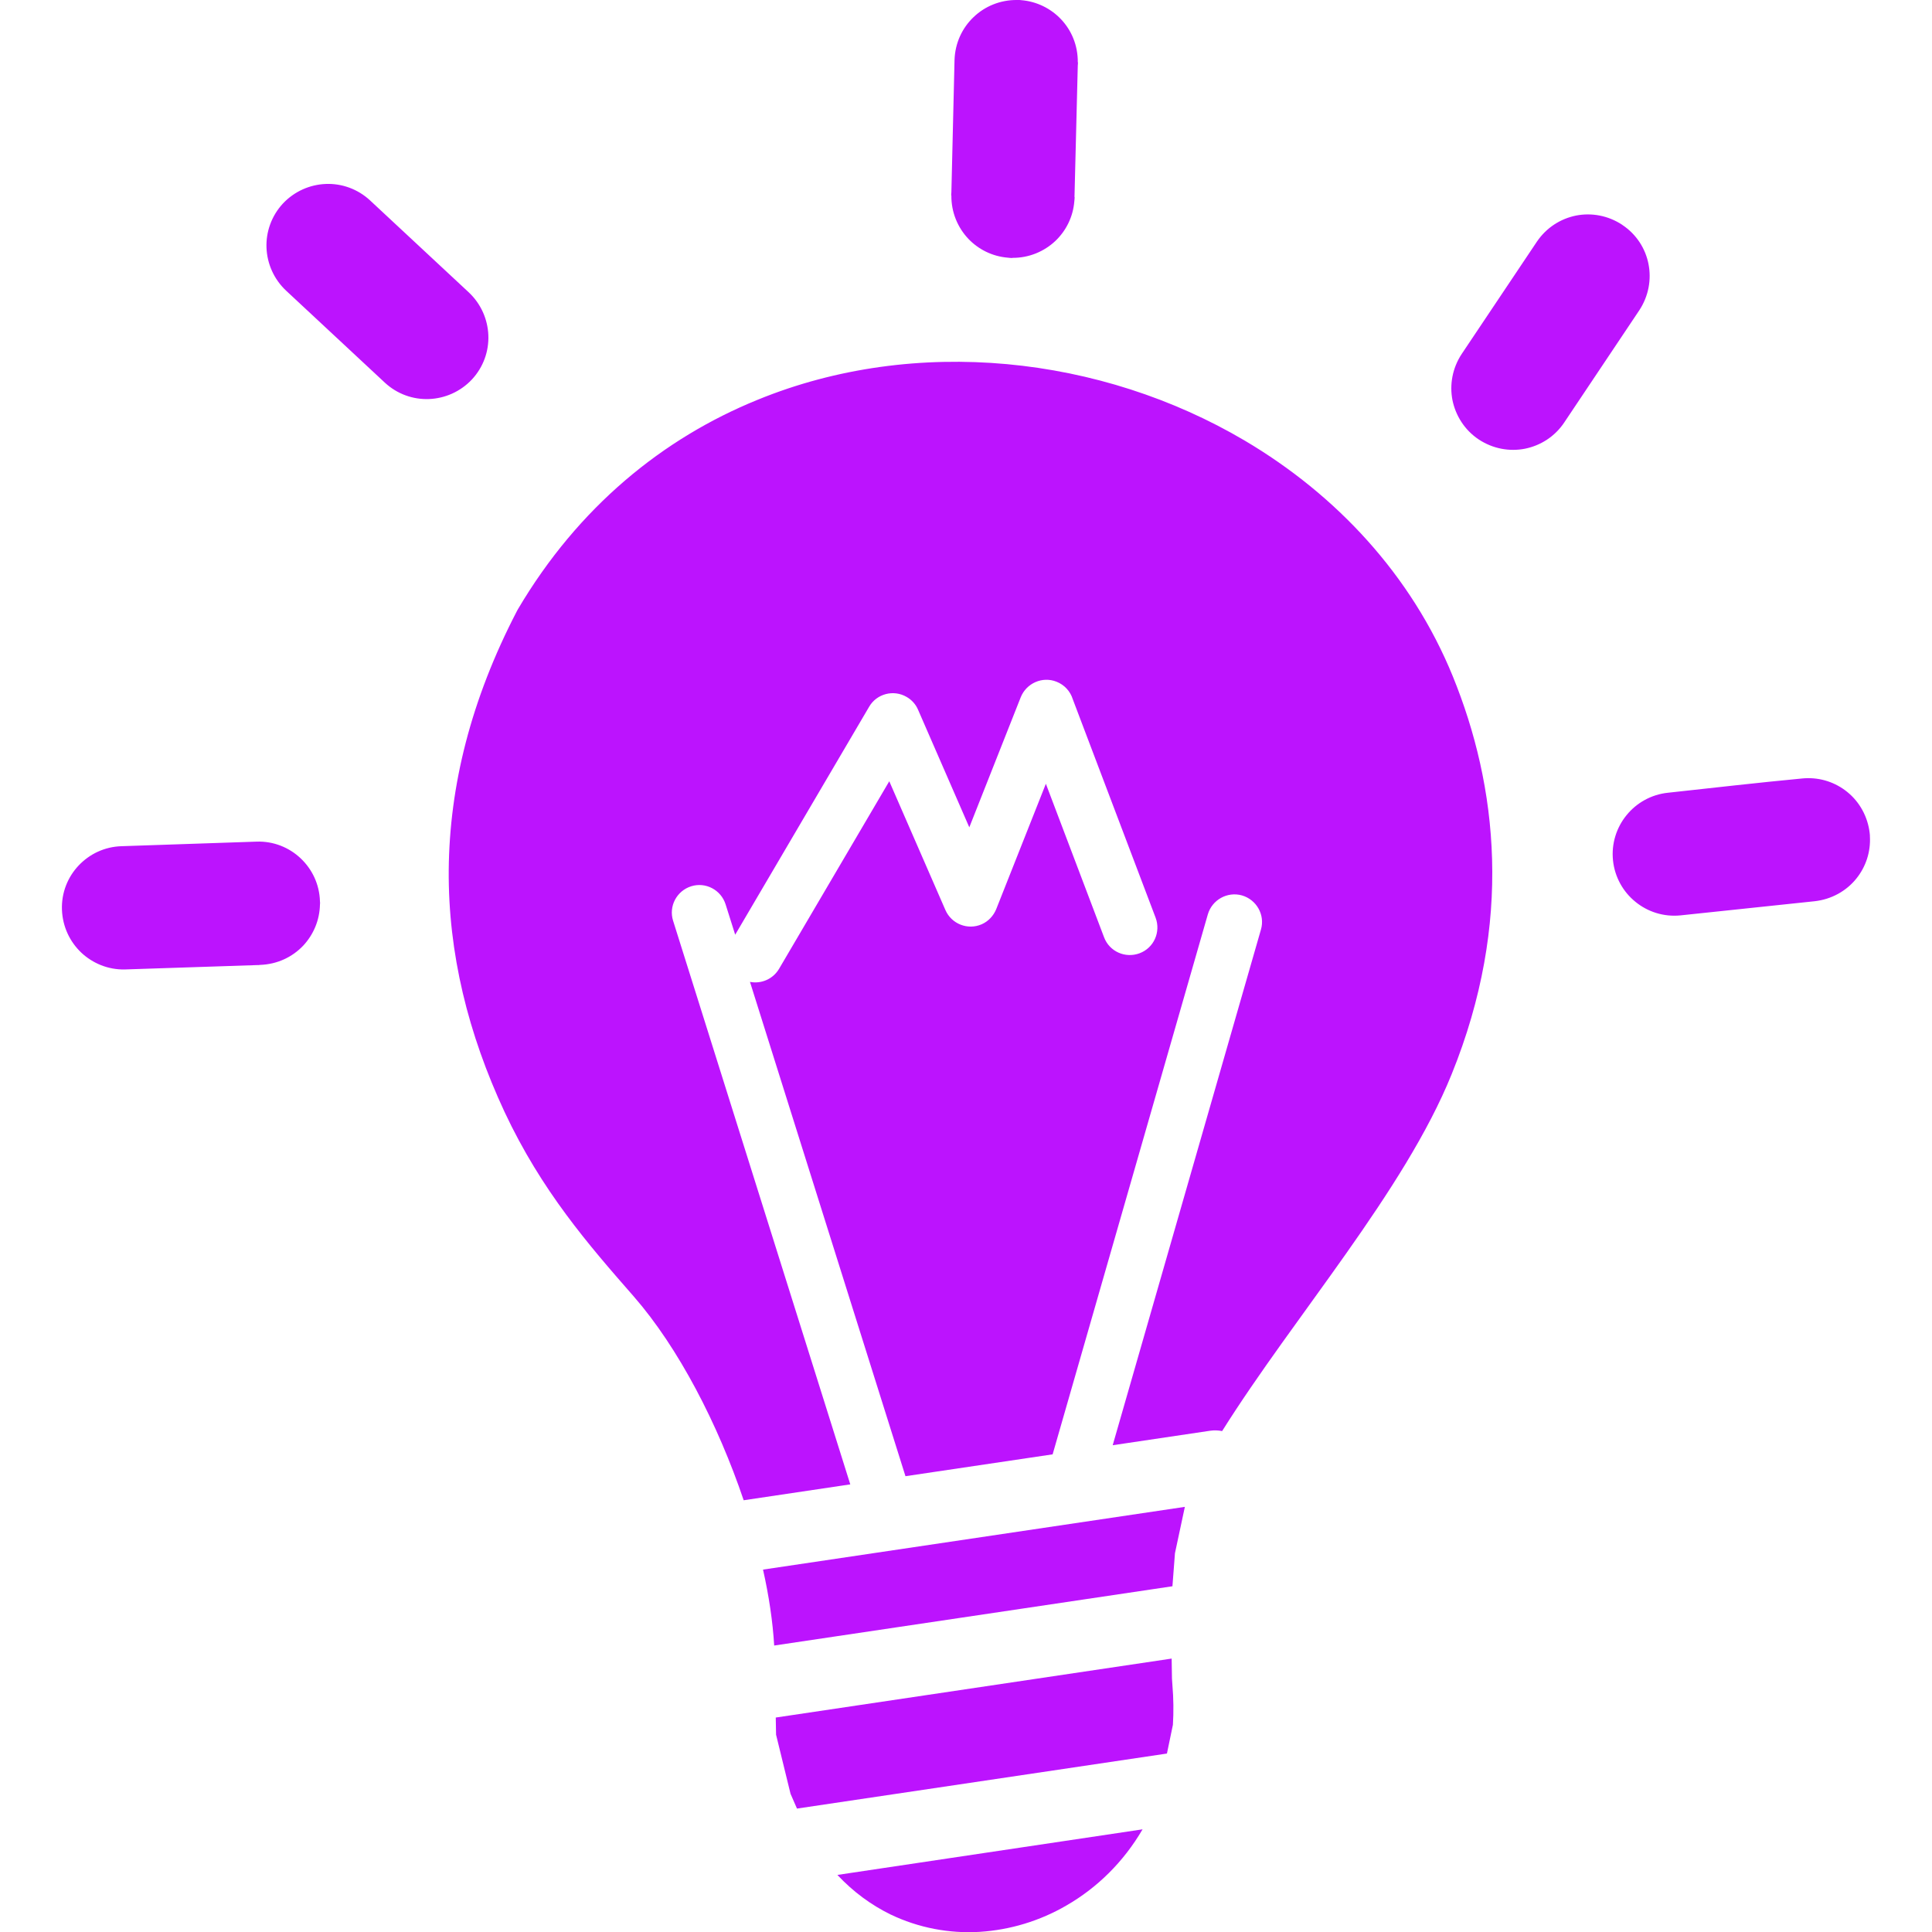
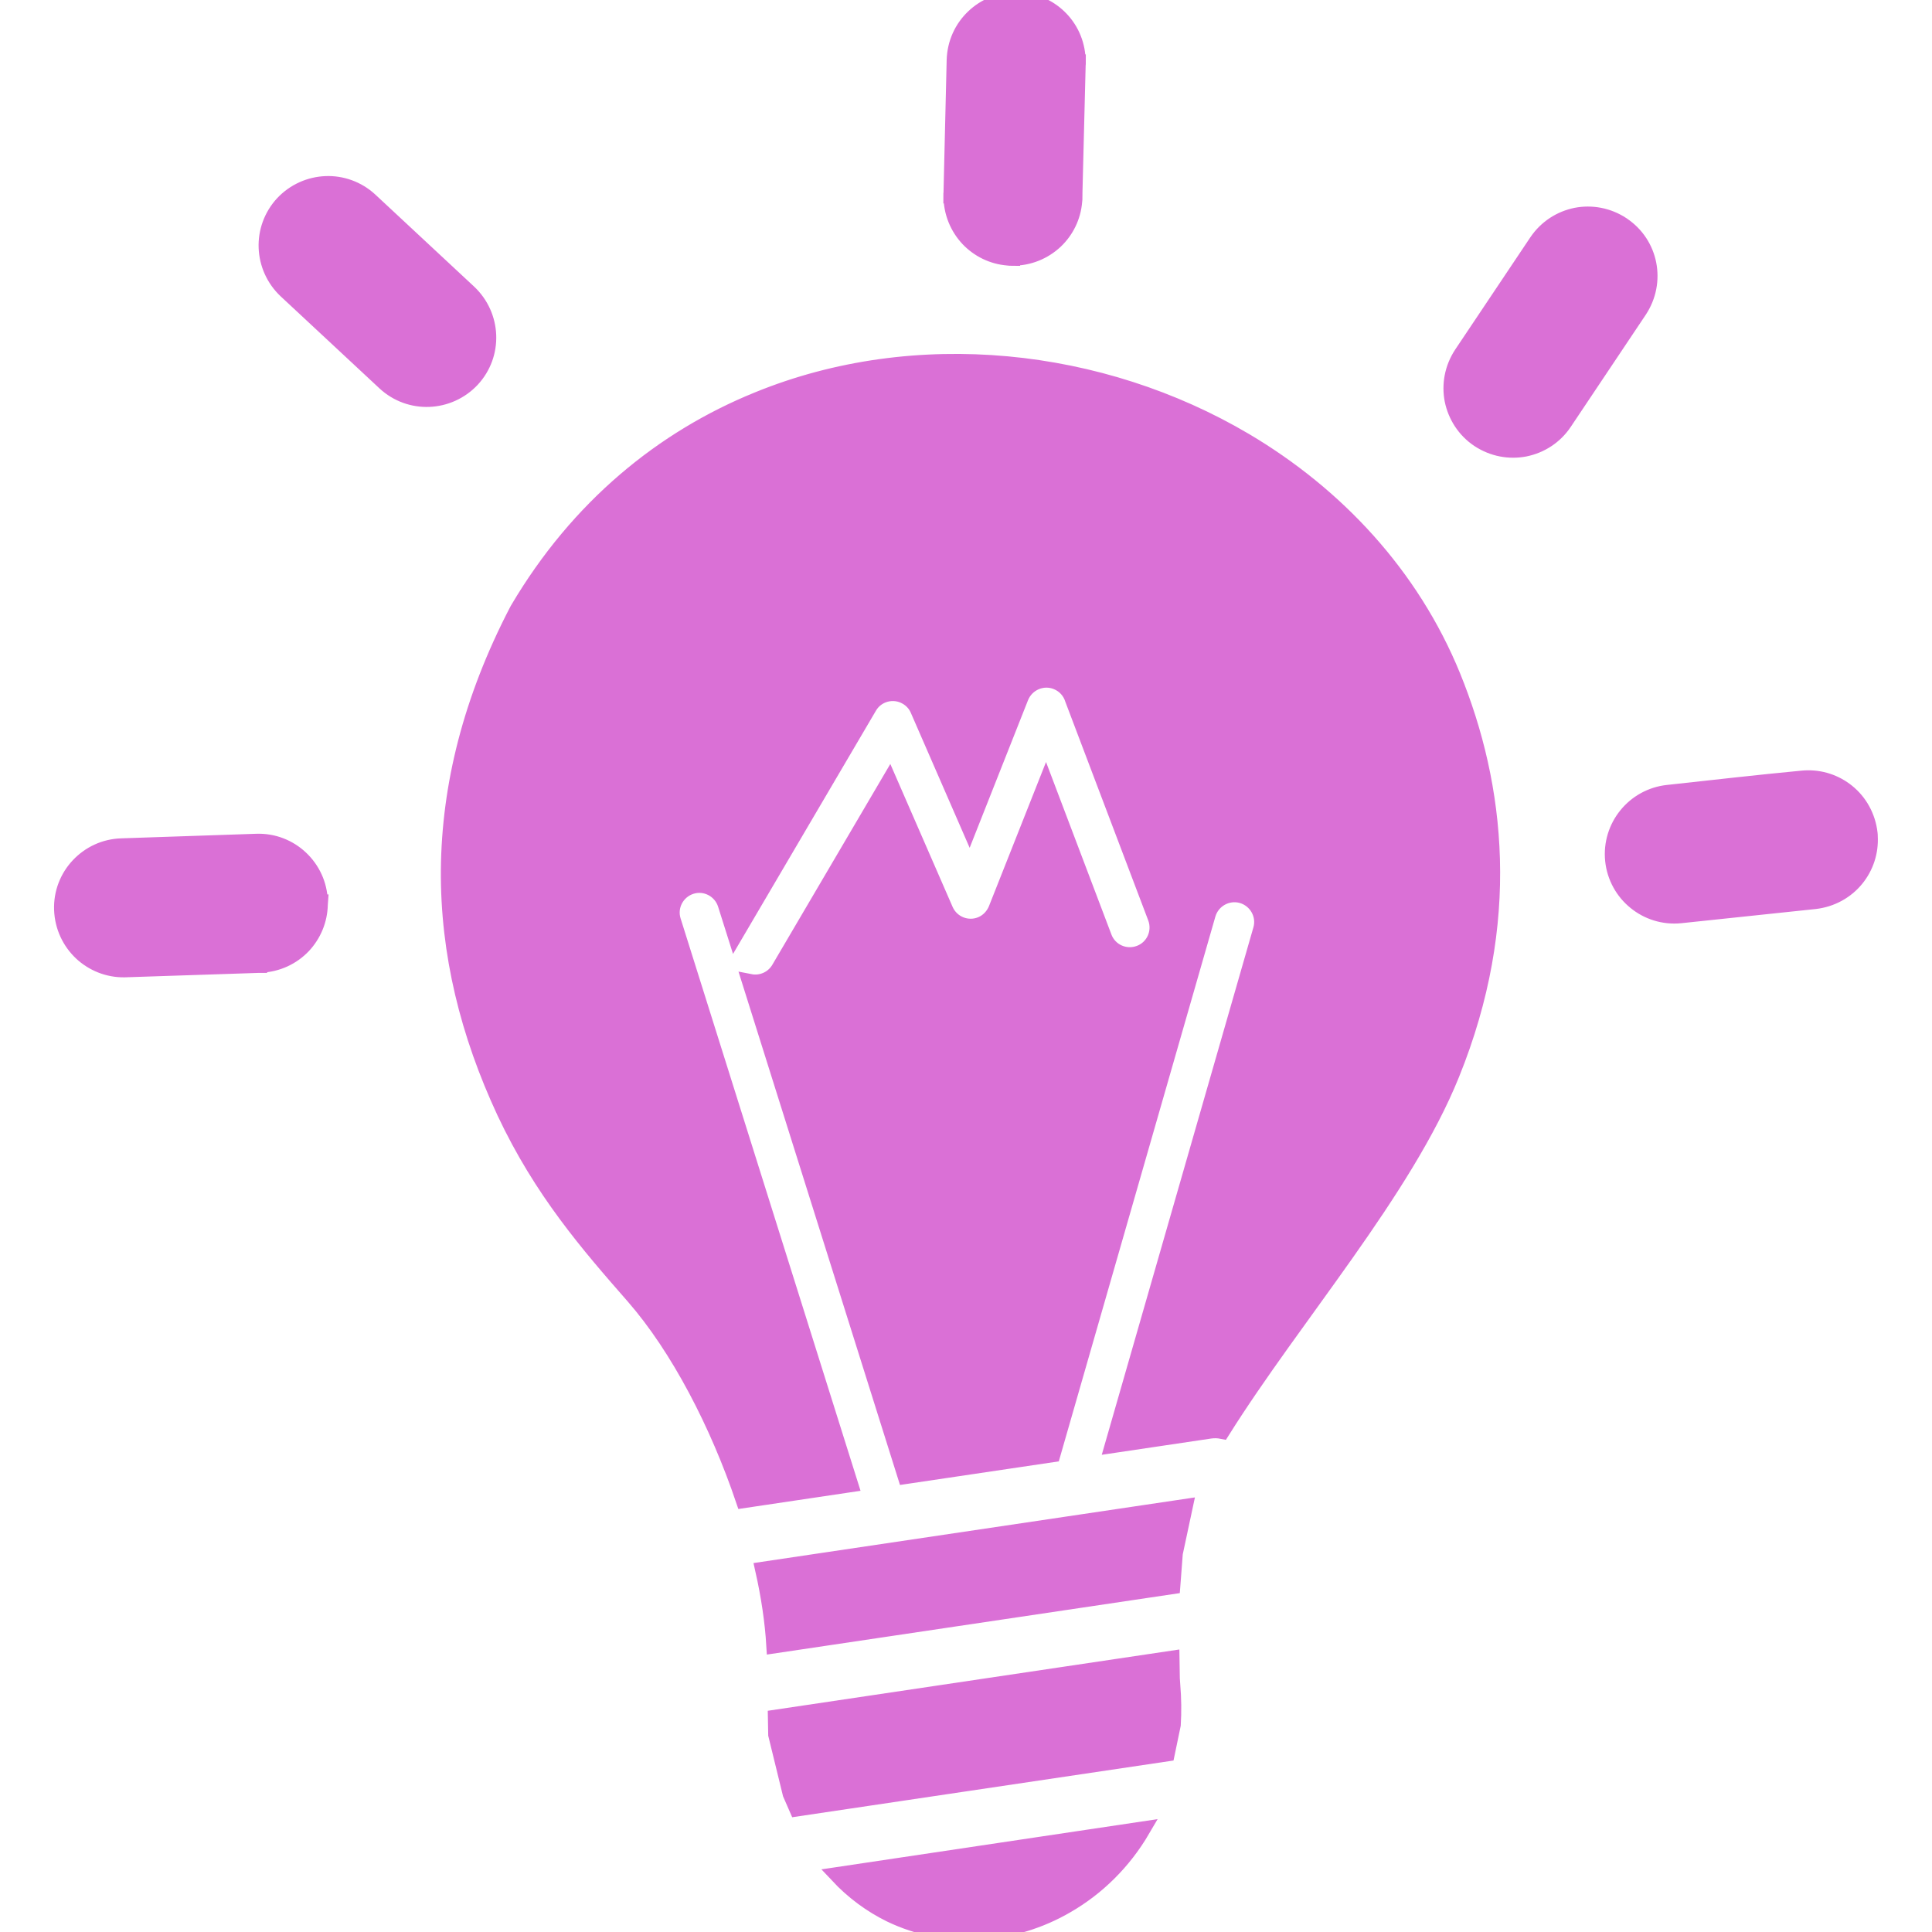
- <svg xmlns="http://www.w3.org/2000/svg" fill="#BC13FE" width="800px" height="800px" viewBox="-3.94 0 122.88 122.88" version="1.1" id="Layer_1" style="enable-background:new 0 0 115 122.88" xml:space="preserve">
+ <svg xmlns="http://www.w3.org/2000/svg" fill="#da70d6" width="800px" height="800px" viewBox="-3.94 0 122.88 122.88" version="1.1" id="Layer_1" style="enable-background:new 0 0 115 122.88" xml:space="preserve" stroke="#da70d6">
  <g id="SVGRepo_bgCarrier" stroke-width="0" />
  <g id="SVGRepo_tracerCarrier" stroke-linecap="round" stroke-linejoin="round" />
  <g id="SVGRepo_iconCarrier">
    <g>
      <path d="M36.37,82.46c-2.88-3.29-5.86-6.71-8.22-11.74c-2.31-4.96-3.59-10.08-3.55-15.4c0.05-5.32,1.4-10.8,4.34-16.46 c0.02-0.04,0.04-0.07,0.06-0.11l0,0c3.85-6.52,9.24-10.88,15.24-13.32c5.03-2.06,10.5-2.76,15.86-2.27 c5.34,0.49,10.57,2.17,15.14,4.87c5.81,3.44,10.59,8.54,13.22,14.98c1.42,3.49,2.38,7.38,2.5,11.64c0.12,4.25-0.61,8.83-2.57,13.67 c-3,7.43-10.01,15.39-14.6,22.7c-0.25-0.05-0.51-0.06-0.77-0.02l-6.19,0.92l9.43-32.8c0.27-0.93-0.28-1.9-1.21-2.17 c-0.93-0.26-1.9,0.28-2.17,1.21L63.01,92.5l-9.36,1.39l-9.89-31.44c0.71,0.14,1.46-0.17,1.85-0.83l7.01-11.93l3.57,8.19 c0.39,0.89,1.42,1.29,2.3,0.91c0.44-0.19,0.76-0.55,0.93-0.96l0,0l3.16-7.98l3.7,9.76c0.34,0.91,1.35,1.36,2.26,1.02 c0.91-0.34,1.36-1.35,1.02-2.26l-5.27-13.9c-0.15-0.49-0.52-0.91-1.03-1.11c-0.9-0.36-1.92,0.09-2.28,0.99l-3.27,8.27l-3.26-7.48 c-0.14-0.33-0.39-0.62-0.72-0.81c-0.83-0.49-1.91-0.21-2.39,0.62l-8.52,14.5l-0.61-1.93c-0.29-0.92-1.27-1.44-2.19-1.15 c-0.92,0.29-1.44,1.27-1.15,2.19l11.27,35.85l-6.78,1.01C41.72,90.57,39.22,85.73,36.37,82.46L36.37,82.46z M14.26,18.49 c-0.79-0.74-1.21-1.73-1.25-2.73c-0.04-1,0.31-2.02,1.04-2.81c0.74-0.79,1.73-1.21,2.73-1.25c1-0.04,2.02,0.31,2.81,1.04l6.28,5.85 c0.79,0.74,1.21,1.73,1.25,2.73c0.04,1.01-0.31,2.02-1.04,2.81c-0.74,0.79-1.73,1.21-2.73,1.25c-1.01,0.04-2.02-0.31-2.81-1.04 L14.26,18.49L14.26,18.49z M3.99,61.66c-1.06,0.02-2.03-0.39-2.75-1.06C0.51,59.91,0.04,58.95,0,57.86 c-0.04-1.08,0.37-2.08,1.06-2.81c0.69-0.73,1.65-1.2,2.74-1.23l8.57-0.29c1.08-0.04,2.08,0.37,2.81,1.06 c0.73,0.69,1.2,1.65,1.23,2.74l0,0.06h0.01l-0.01,0.14c-0.02,1.01-0.42,1.92-1.06,2.61c-0.69,0.73-1.65,1.19-2.74,1.23l-0.06,0 v0.01l-0.09,0L3.99,61.66L3.99,61.66z M110.71,49.51l0.13-0.01c1.02-0.06,1.97,0.27,2.71,0.87c0.78,0.63,1.31,1.57,1.43,2.64 l0,0.04c0.01,0,0.01,0.11,0.01,0.13c0.06,1.02-0.27,1.97-0.87,2.71c-0.63,0.78-1.57,1.31-2.64,1.43l-8.53,0.9 c-1.08,0.11-2.1-0.23-2.87-0.86c-0.78-0.63-1.32-1.57-1.43-2.64c-0.11-1.07,0.23-2.1,0.86-2.87c0.63-0.78,1.57-1.32,2.64-1.43 C105,50.11,107.86,49.78,110.71,49.51L110.71,49.51L110.71,49.51z M93.81,15.37c0.61-0.9,1.51-1.46,2.49-1.66 c0.98-0.19,2.03-0.01,2.94,0.59l0.01,0.01c0.9,0.6,1.47,1.51,1.66,2.49c0.19,0.98,0.01,2.03-0.59,2.94l-4.77,7.13 c-0.6,0.9-1.51,1.47-2.5,1.67c-0.98,0.19-2.03,0.01-2.94-0.59c-0.9-0.6-1.47-1.52-1.67-2.5c-0.19-0.98-0.01-2.03,0.59-2.94 L93.81,15.37L93.81,15.37z M56.77,3.83c0.03-1.09,0.49-2.06,1.22-2.75c0.71-0.68,1.69-1.09,2.75-1.08l0-0.01 c0.09,0,0.18,0.01,0.27,0.02c0.99,0.08,1.88,0.53,2.52,1.2c0.68,0.71,1.09,1.68,1.08,2.75l0.01,0c0,0.07,0,0.14-0.01,0.2 l-0.21,8.37h0.01c0,0.09-0.01,0.18-0.02,0.27c-0.08,1-0.53,1.88-1.2,2.52c-0.72,0.68-1.69,1.09-2.75,1.08v0.01 c-0.09,0-0.18-0.01-0.27-0.02c-1-0.08-1.88-0.53-2.52-1.2c-0.68-0.72-1.09-1.69-1.08-2.75h-0.01c0-0.07,0-0.14,0.01-0.2L56.77,3.83 L56.77,3.83z M71.42,95.84l-0.63,2.95l-0.16,2.1l-25.33,3.77c-0.09-1.51-0.33-3.14-0.71-4.83L71.42,95.84L71.42,95.84z M70.58,105.49l0.02,1.27l0.03,0.44c0.07,0.83,0.08,1.67,0.03,2.5l-0.38,1.83l-23.53,3.5l-0.41-0.94l-0.92-3.76l-0.02-1.09 L70.58,105.49L70.58,105.49z M68.73,116.35c-1.22,2.09-2.9,3.72-4.82,4.83c-1.71,1-3.62,1.57-5.53,1.69 c-1.94,0.12-3.9-0.25-5.69-1.11c-1.22-0.6-2.36-1.43-3.37-2.51L68.73,116.35L68.73,116.35z" />
    </g>
  </g>
</svg>
